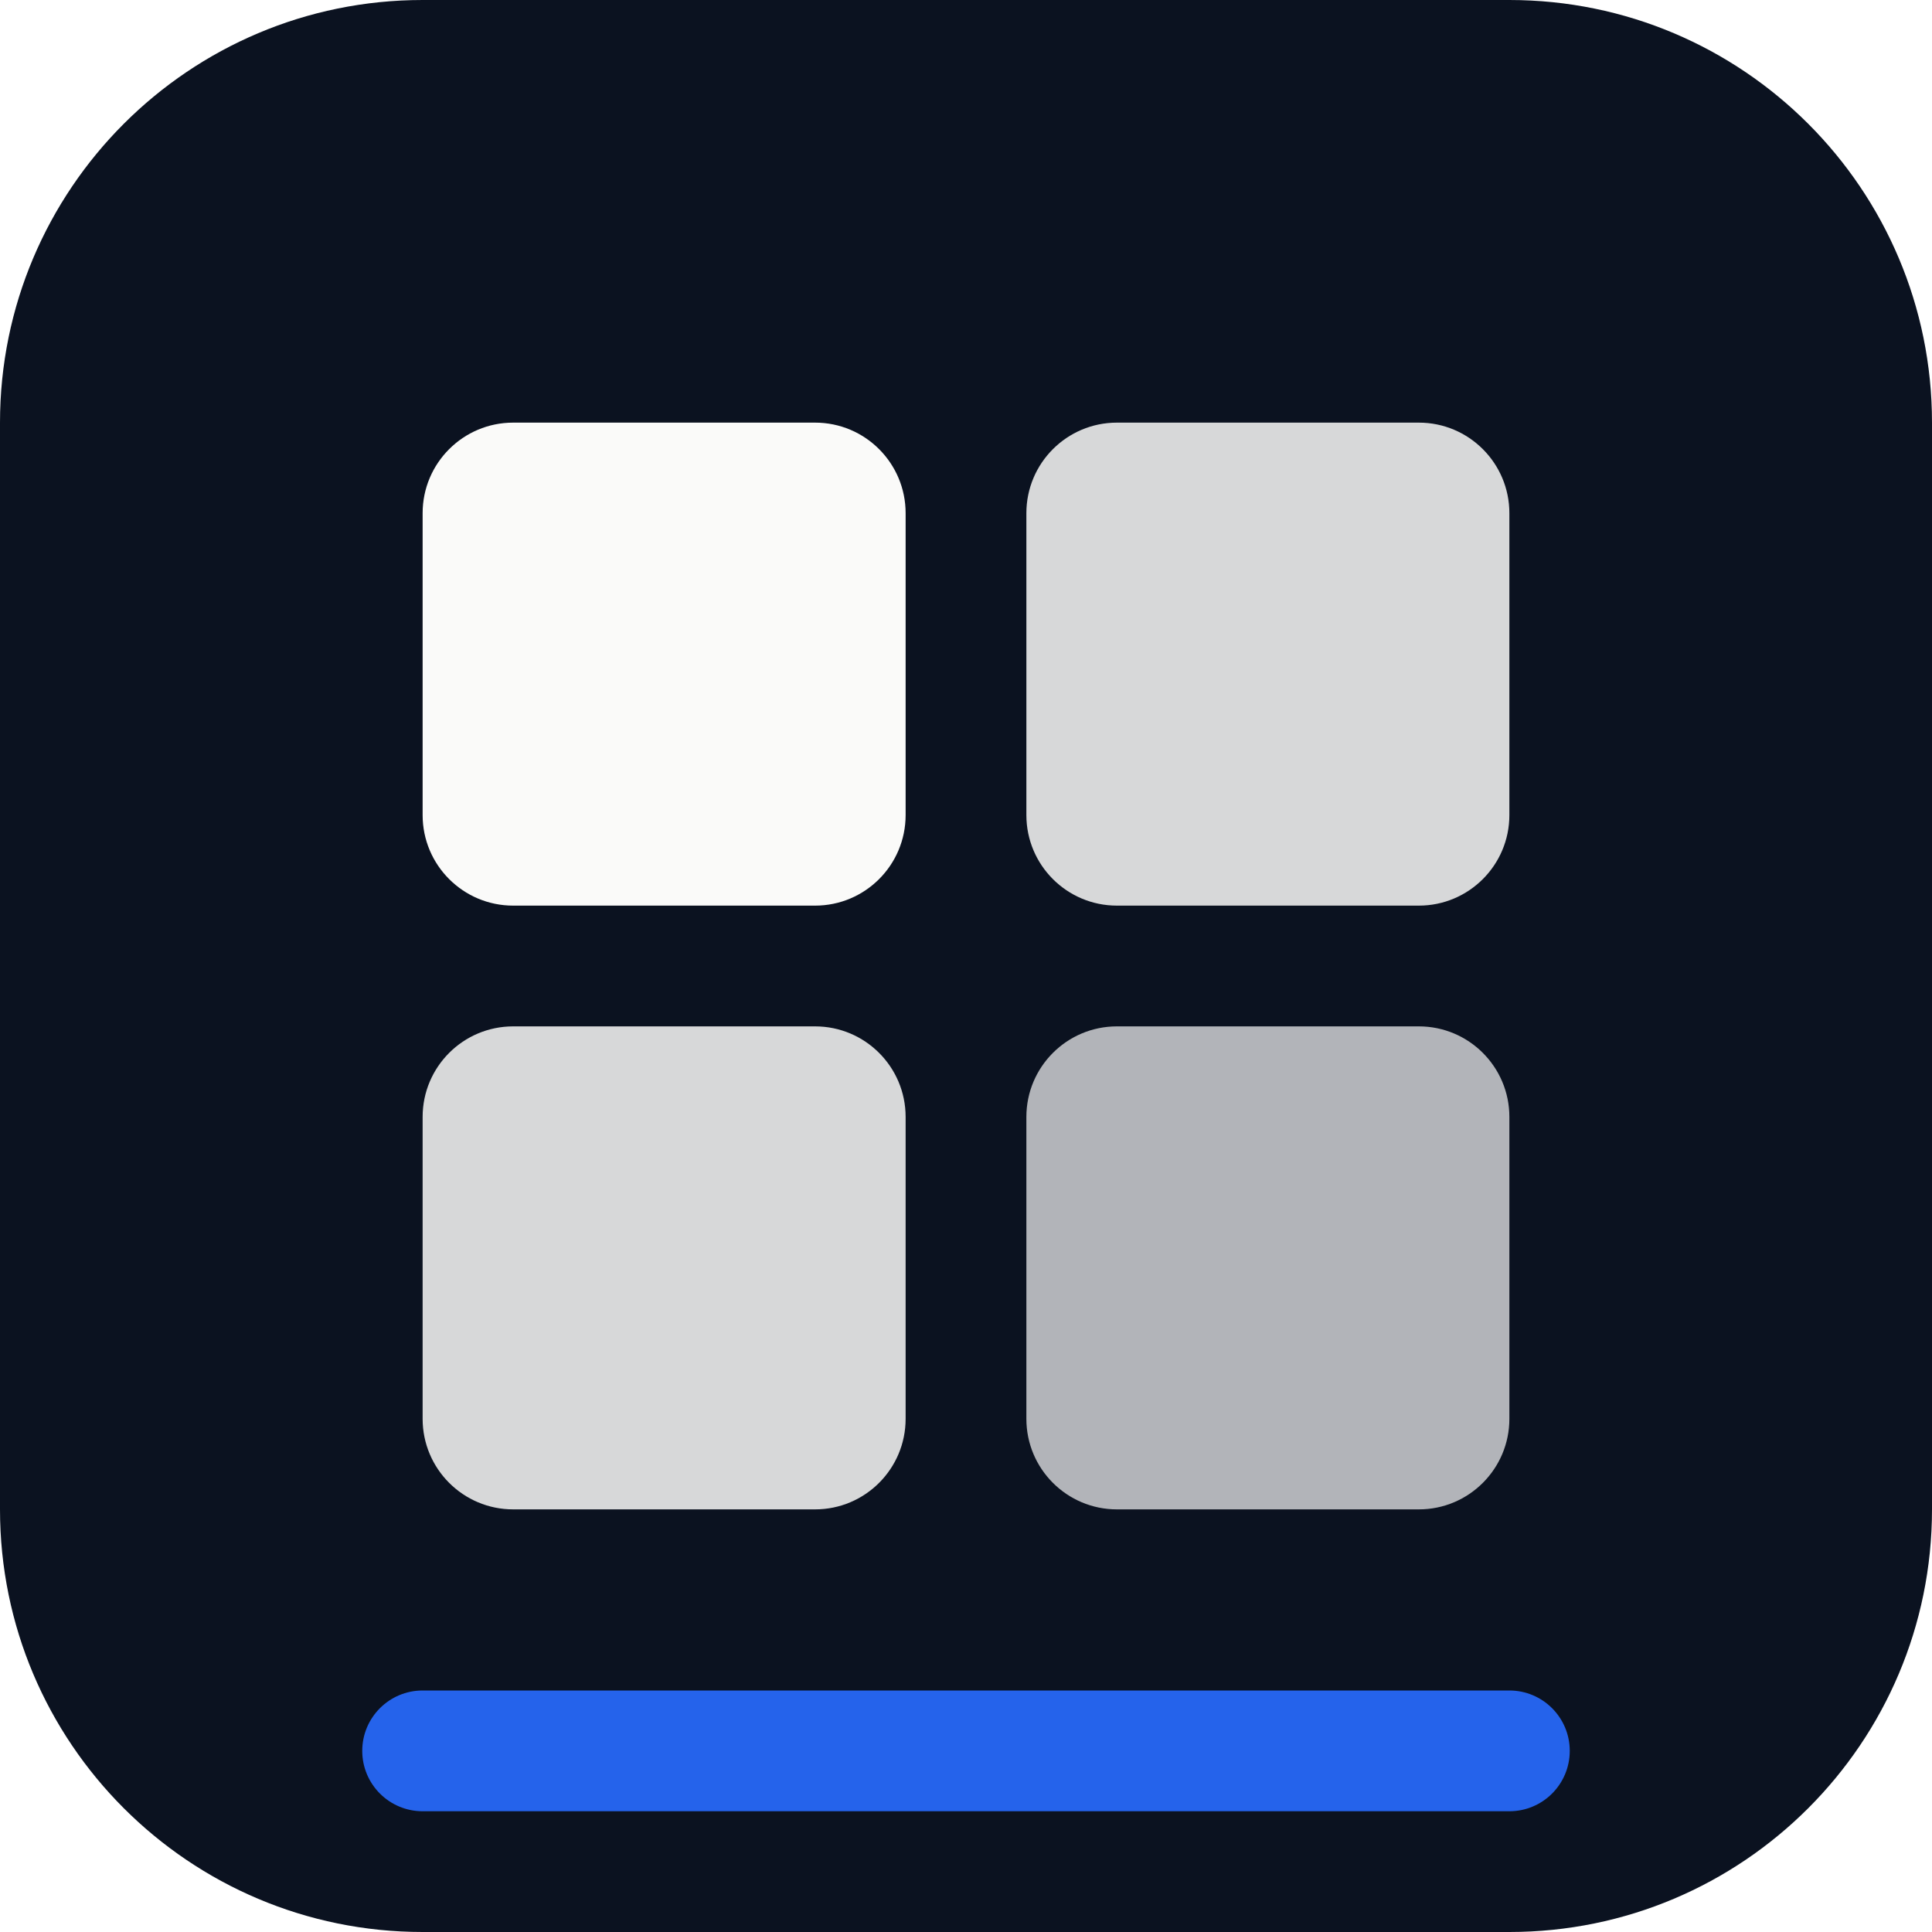
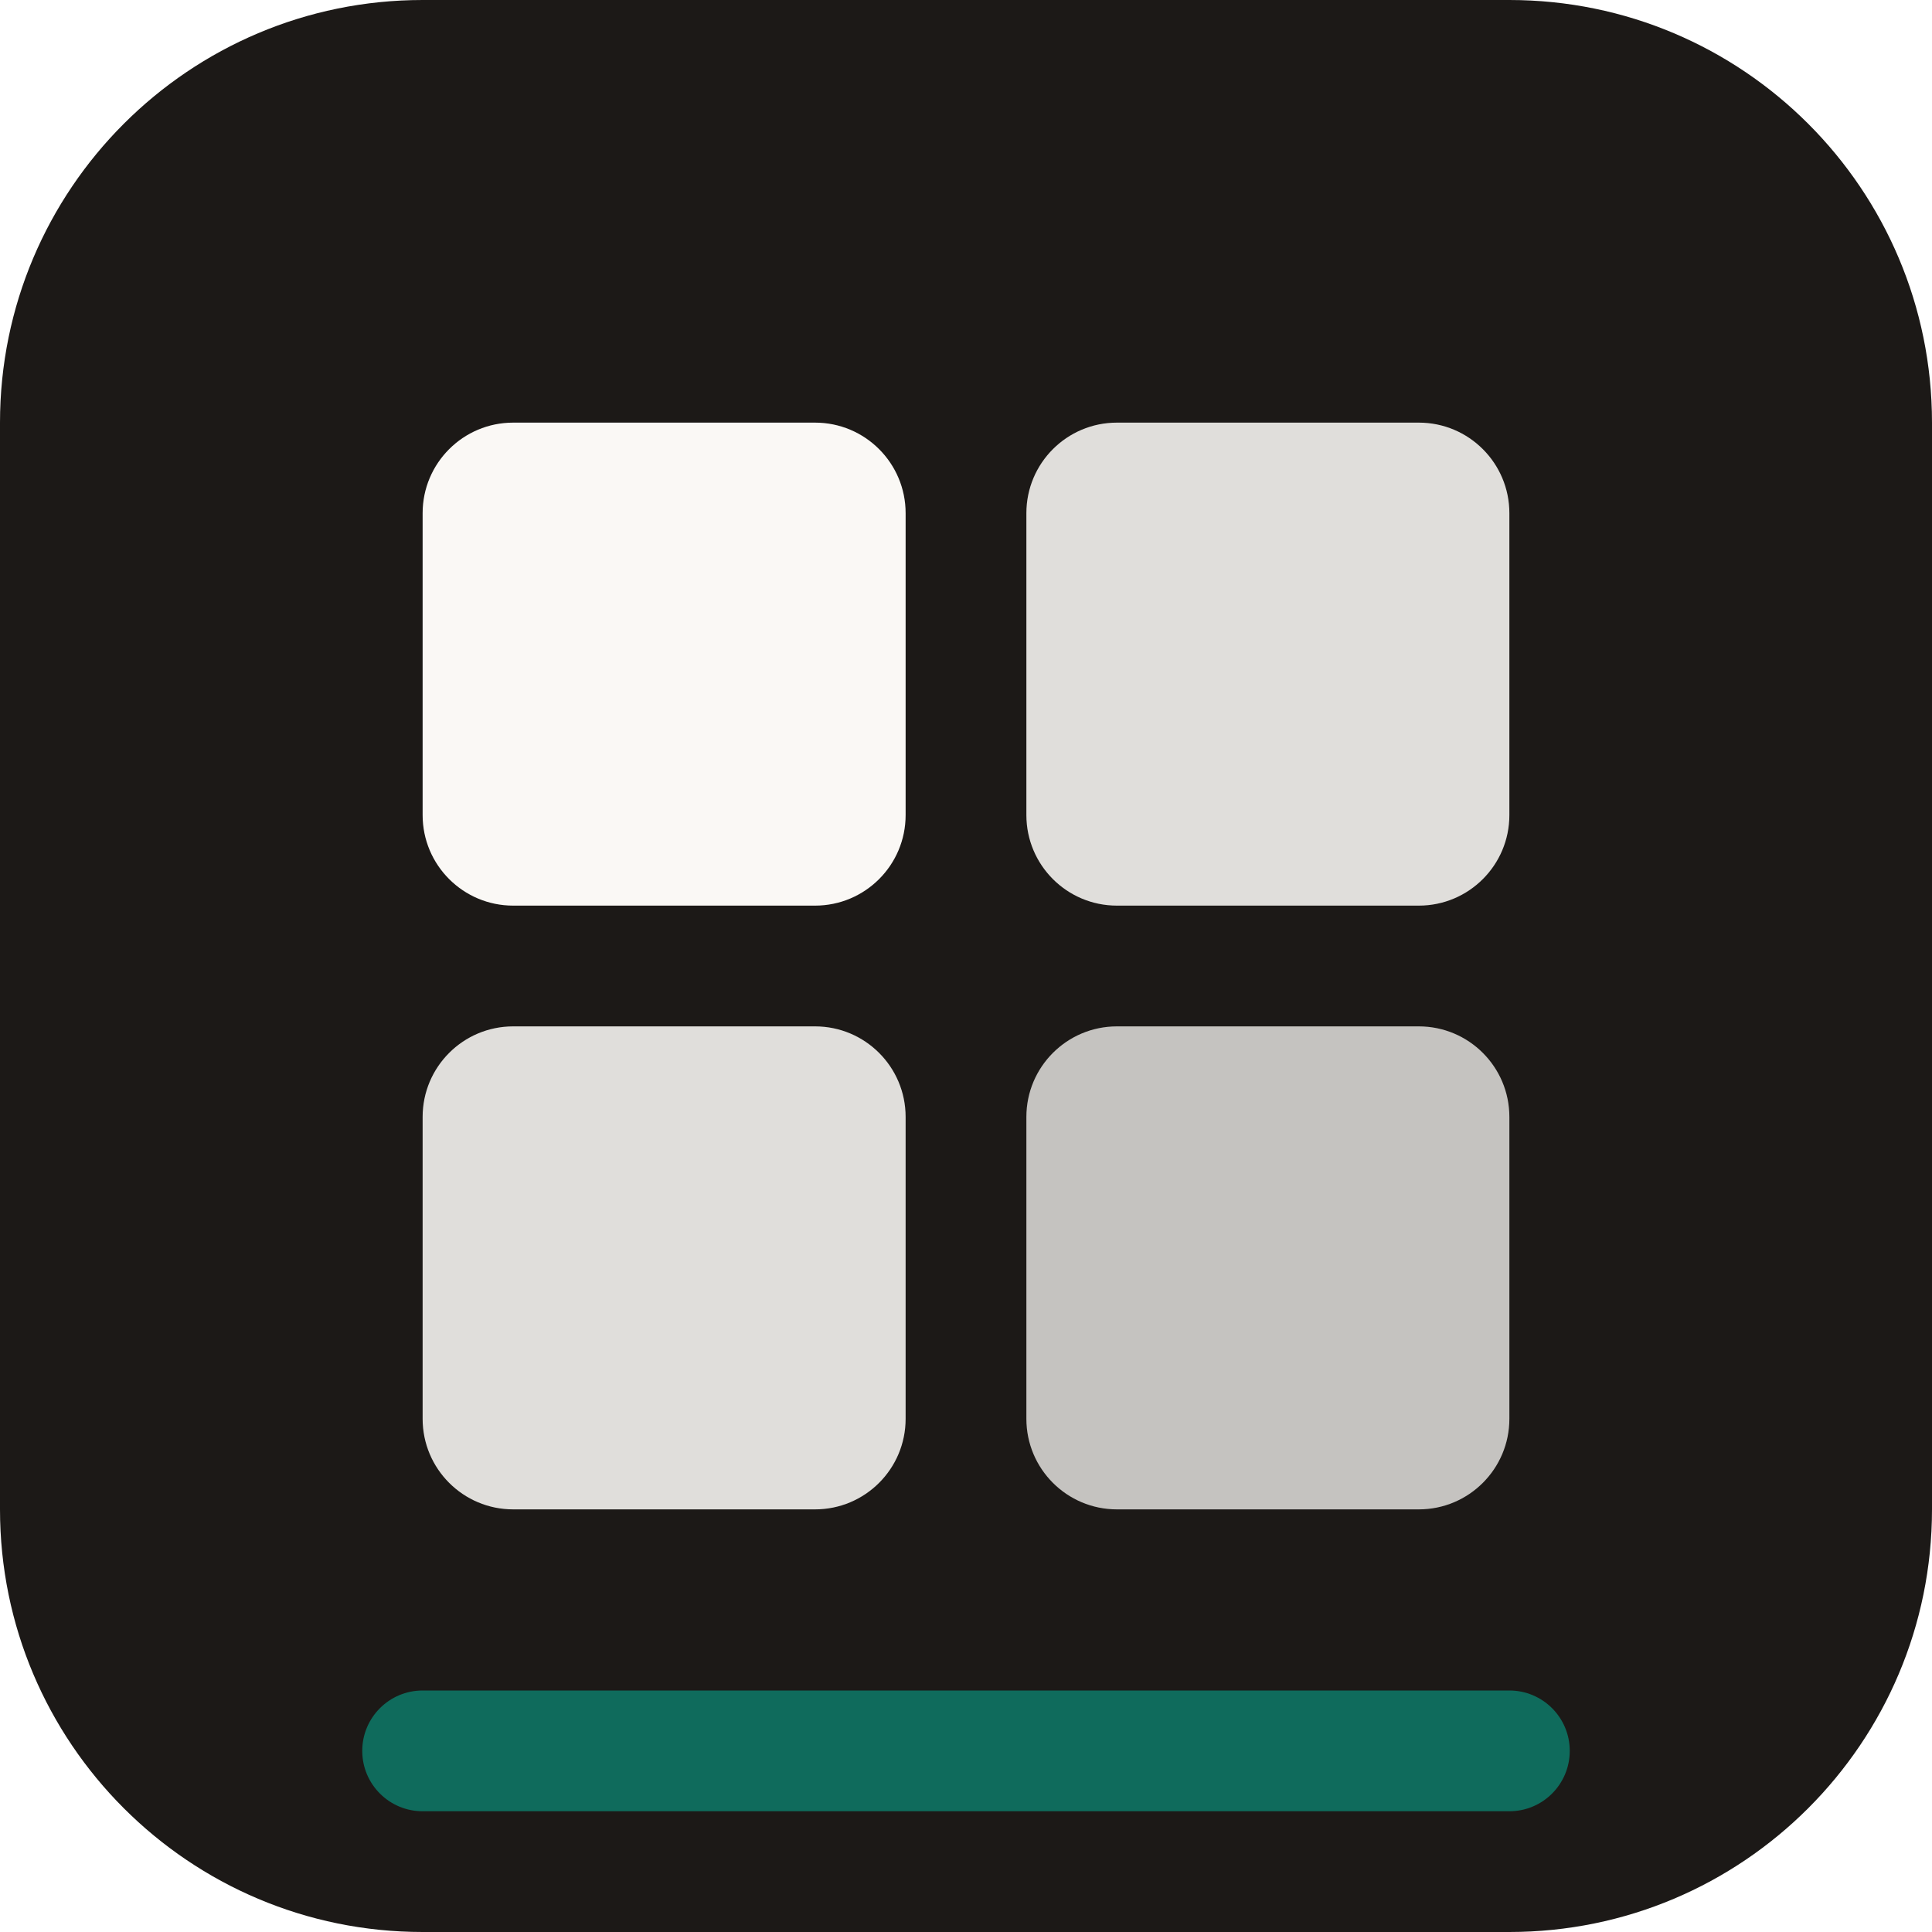
<svg xmlns="http://www.w3.org/2000/svg" viewBox="0 0 32 32" role="img" aria-label="Personal projects">
-   <rect width="32" height="32" rx="7" fill="#0b1220" />
-   <g fill="#fafaf9">
+   <rect width="32" height="32" rx="7" fill="#1c1917" />
+   <g fill="#faf8f5">
    <rect x="7" y="7" width="8" height="8" rx="1.5" />
-     <rect x="17" y="7" width="8" height="8" rx="1.5" opacity="0.85" />
-     <rect x="7" y="17" width="8" height="8" rx="1.5" opacity="0.85" />
-     <rect x="17" y="17" width="8" height="8" rx="1.5" opacity="0.7" />
+     <rect x="17" y="7" width="8" height="8" rx="1.5" opacity="0.88" />
+     <rect x="7" y="17" width="8" height="8" rx="1.5" opacity="0.88" />
+     <rect x="17" y="17" width="8" height="8" rx="1.5" opacity="0.76" />
  </g>
-   <rect x="6" y="28" width="20" height="2" rx="1" fill="#2563eb" />
+   <rect x="6" y="28" width="20" height="2" rx="1" fill="#0f6b5c" />
</svg>
